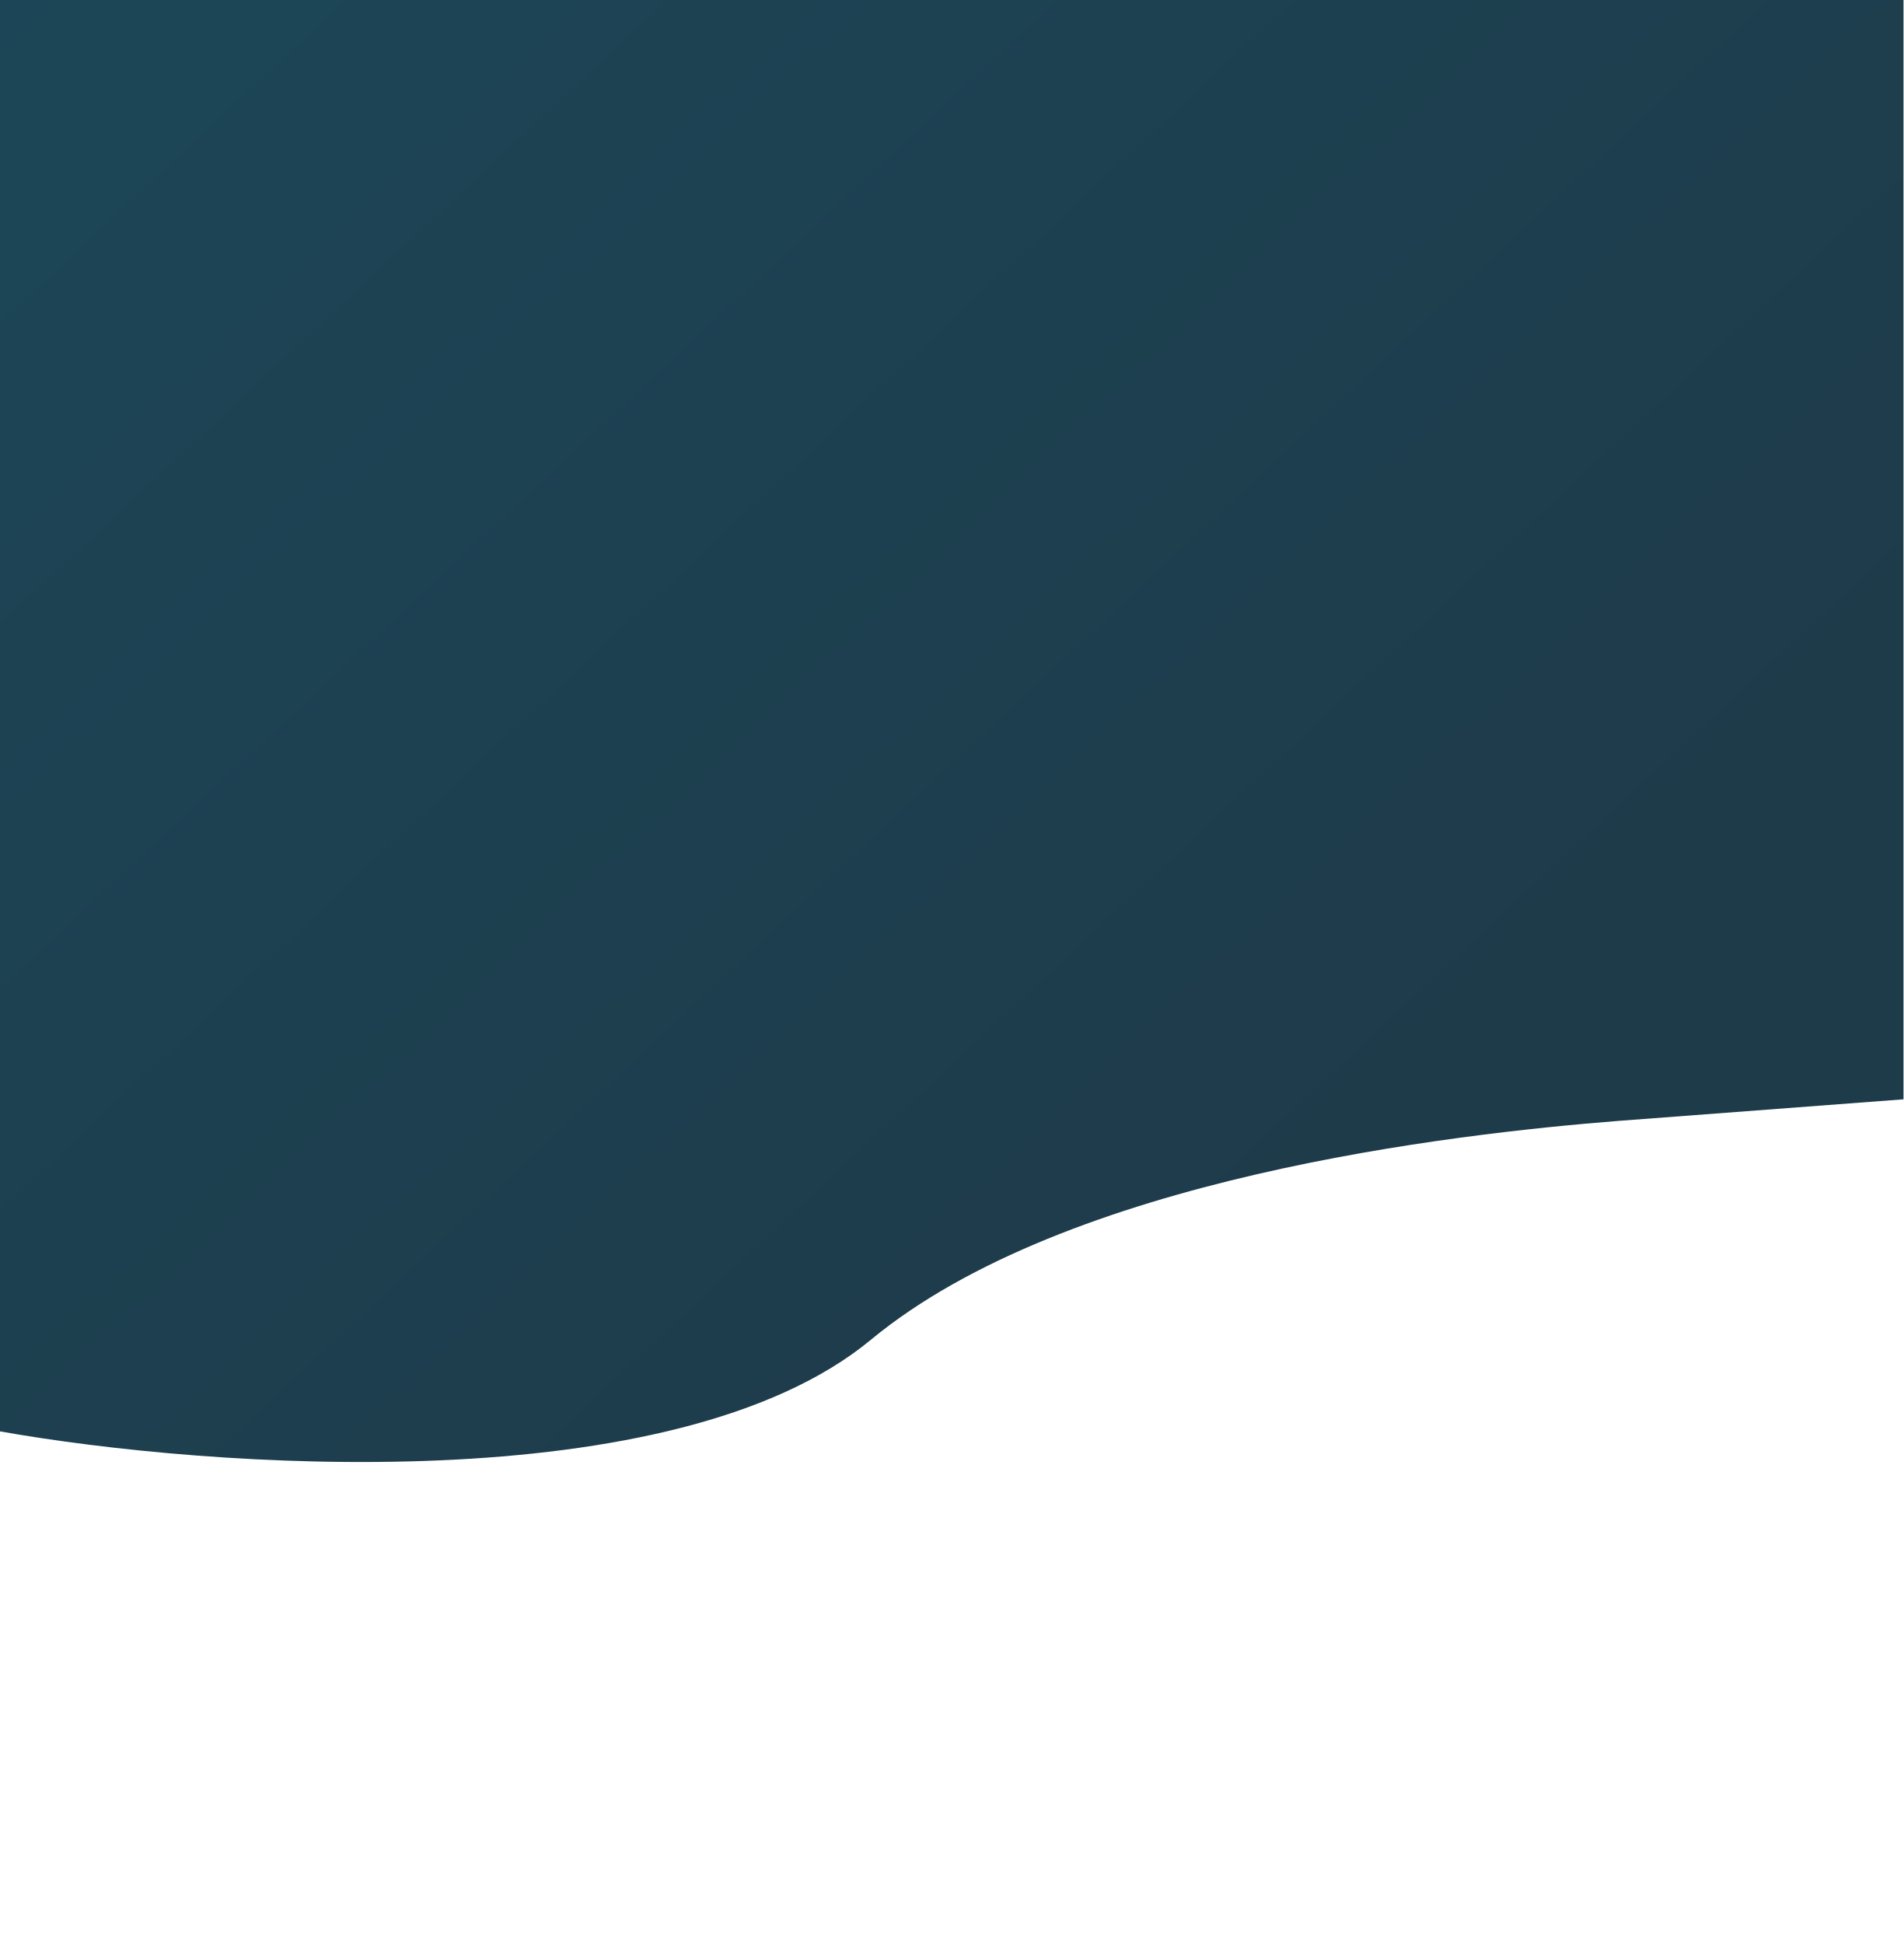
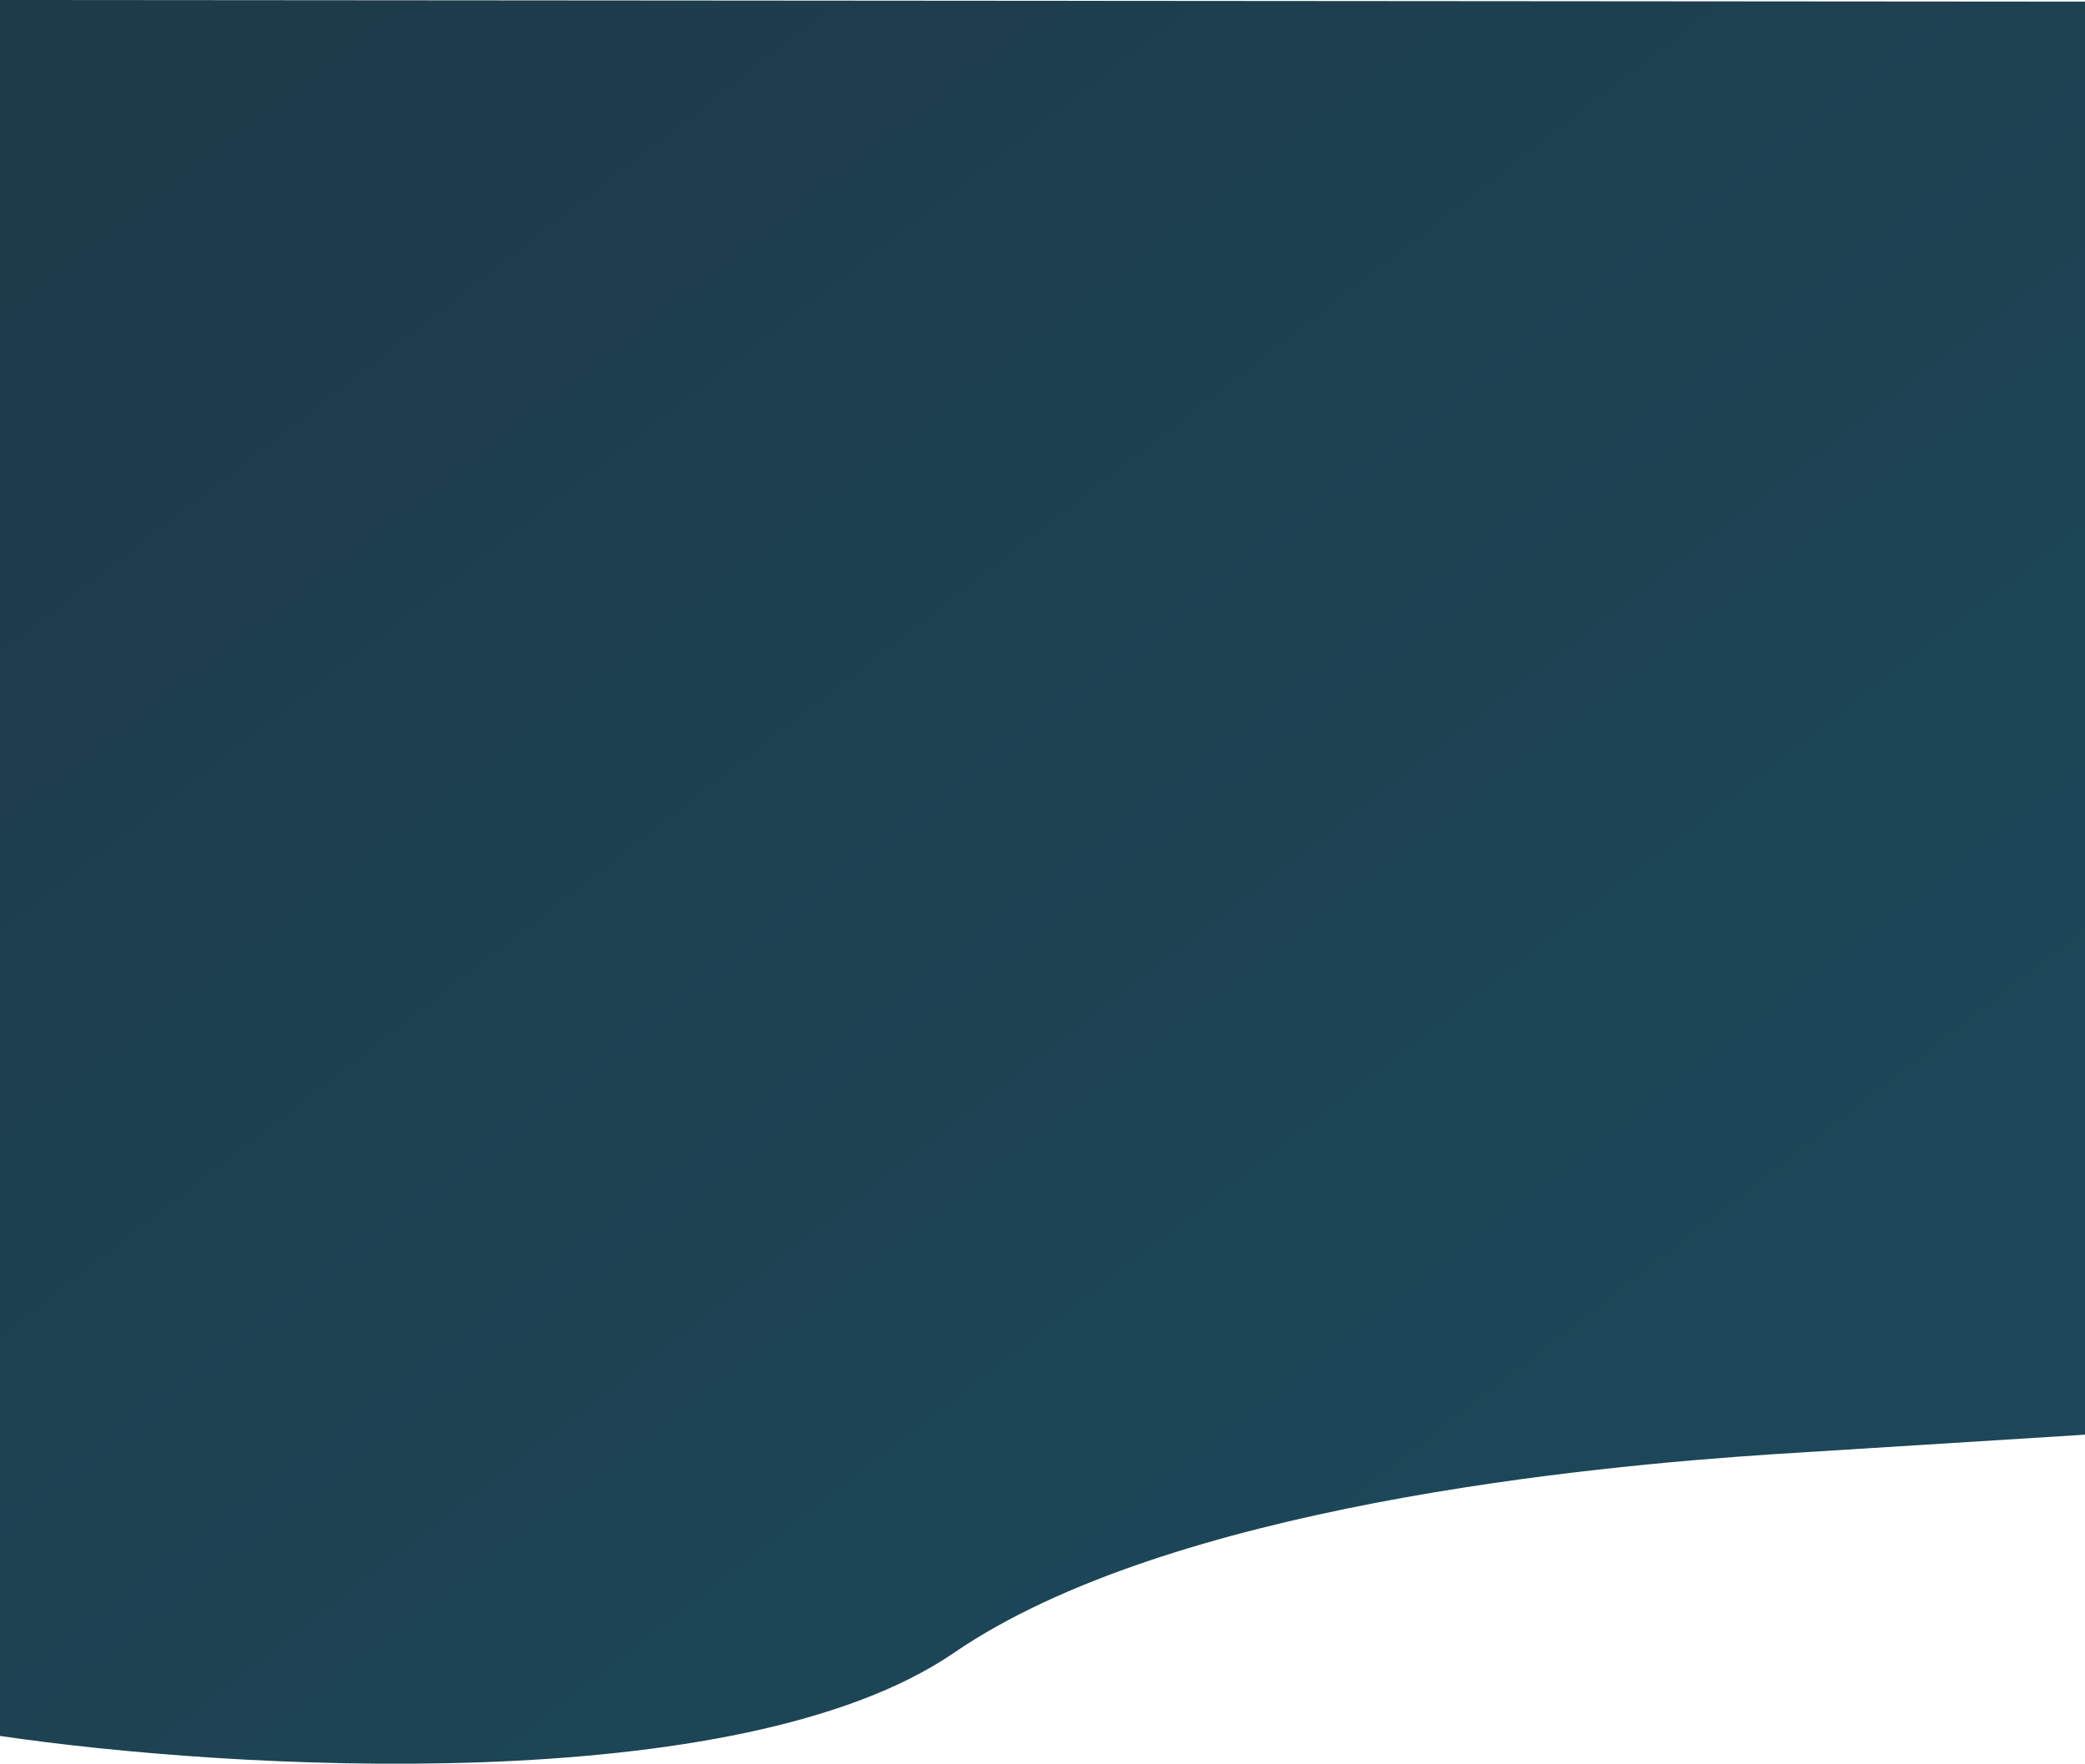
- <svg xmlns="http://www.w3.org/2000/svg" width="474" height="484" viewBox="0 120 474 484" fill="none">
-   <path d="M216.843 453.579C167.958 493.977 51.912 485.605 0 476.37V0L474 0.447V393.698L403.134 399.061C361.688 402.337 265.729 413.181 216.843 453.579Z" fill="url(#paint0_linear)" />
+ <svg xmlns="http://www.w3.org/2000/svg" width="558" height="472" viewBox="0 0 558 472" fill="none">
+   <path d="M255.271 442.333C197.723 481.729 61.112 473.565 0 464.559V0L558 0.436V383.936L474.575 389.166C425.785 392.362 312.82 402.937 255.271 442.333Z" fill="url(#paint0_linear)" />
  <defs>
-     <linearGradient id="paint0_linear" x1="35.645" y1="29.047" x2="366.129" y2="382.527" gradientUnits="userSpaceOnUse">
-       <stop stop-color="#1C4758" />
-       <stop offset="1" stop-color="#1E3B4A" />
+     <linearGradient id="paint0_linear" x1="41.962" y1="28.327" x2="354.716" y2="432.136" gradientUnits="userSpaceOnUse">
+       <stop stop-color="#1E3B4A" />
+       <stop offset="1" stop-color="#1C4758" />
    </linearGradient>
  </defs>
</svg>
